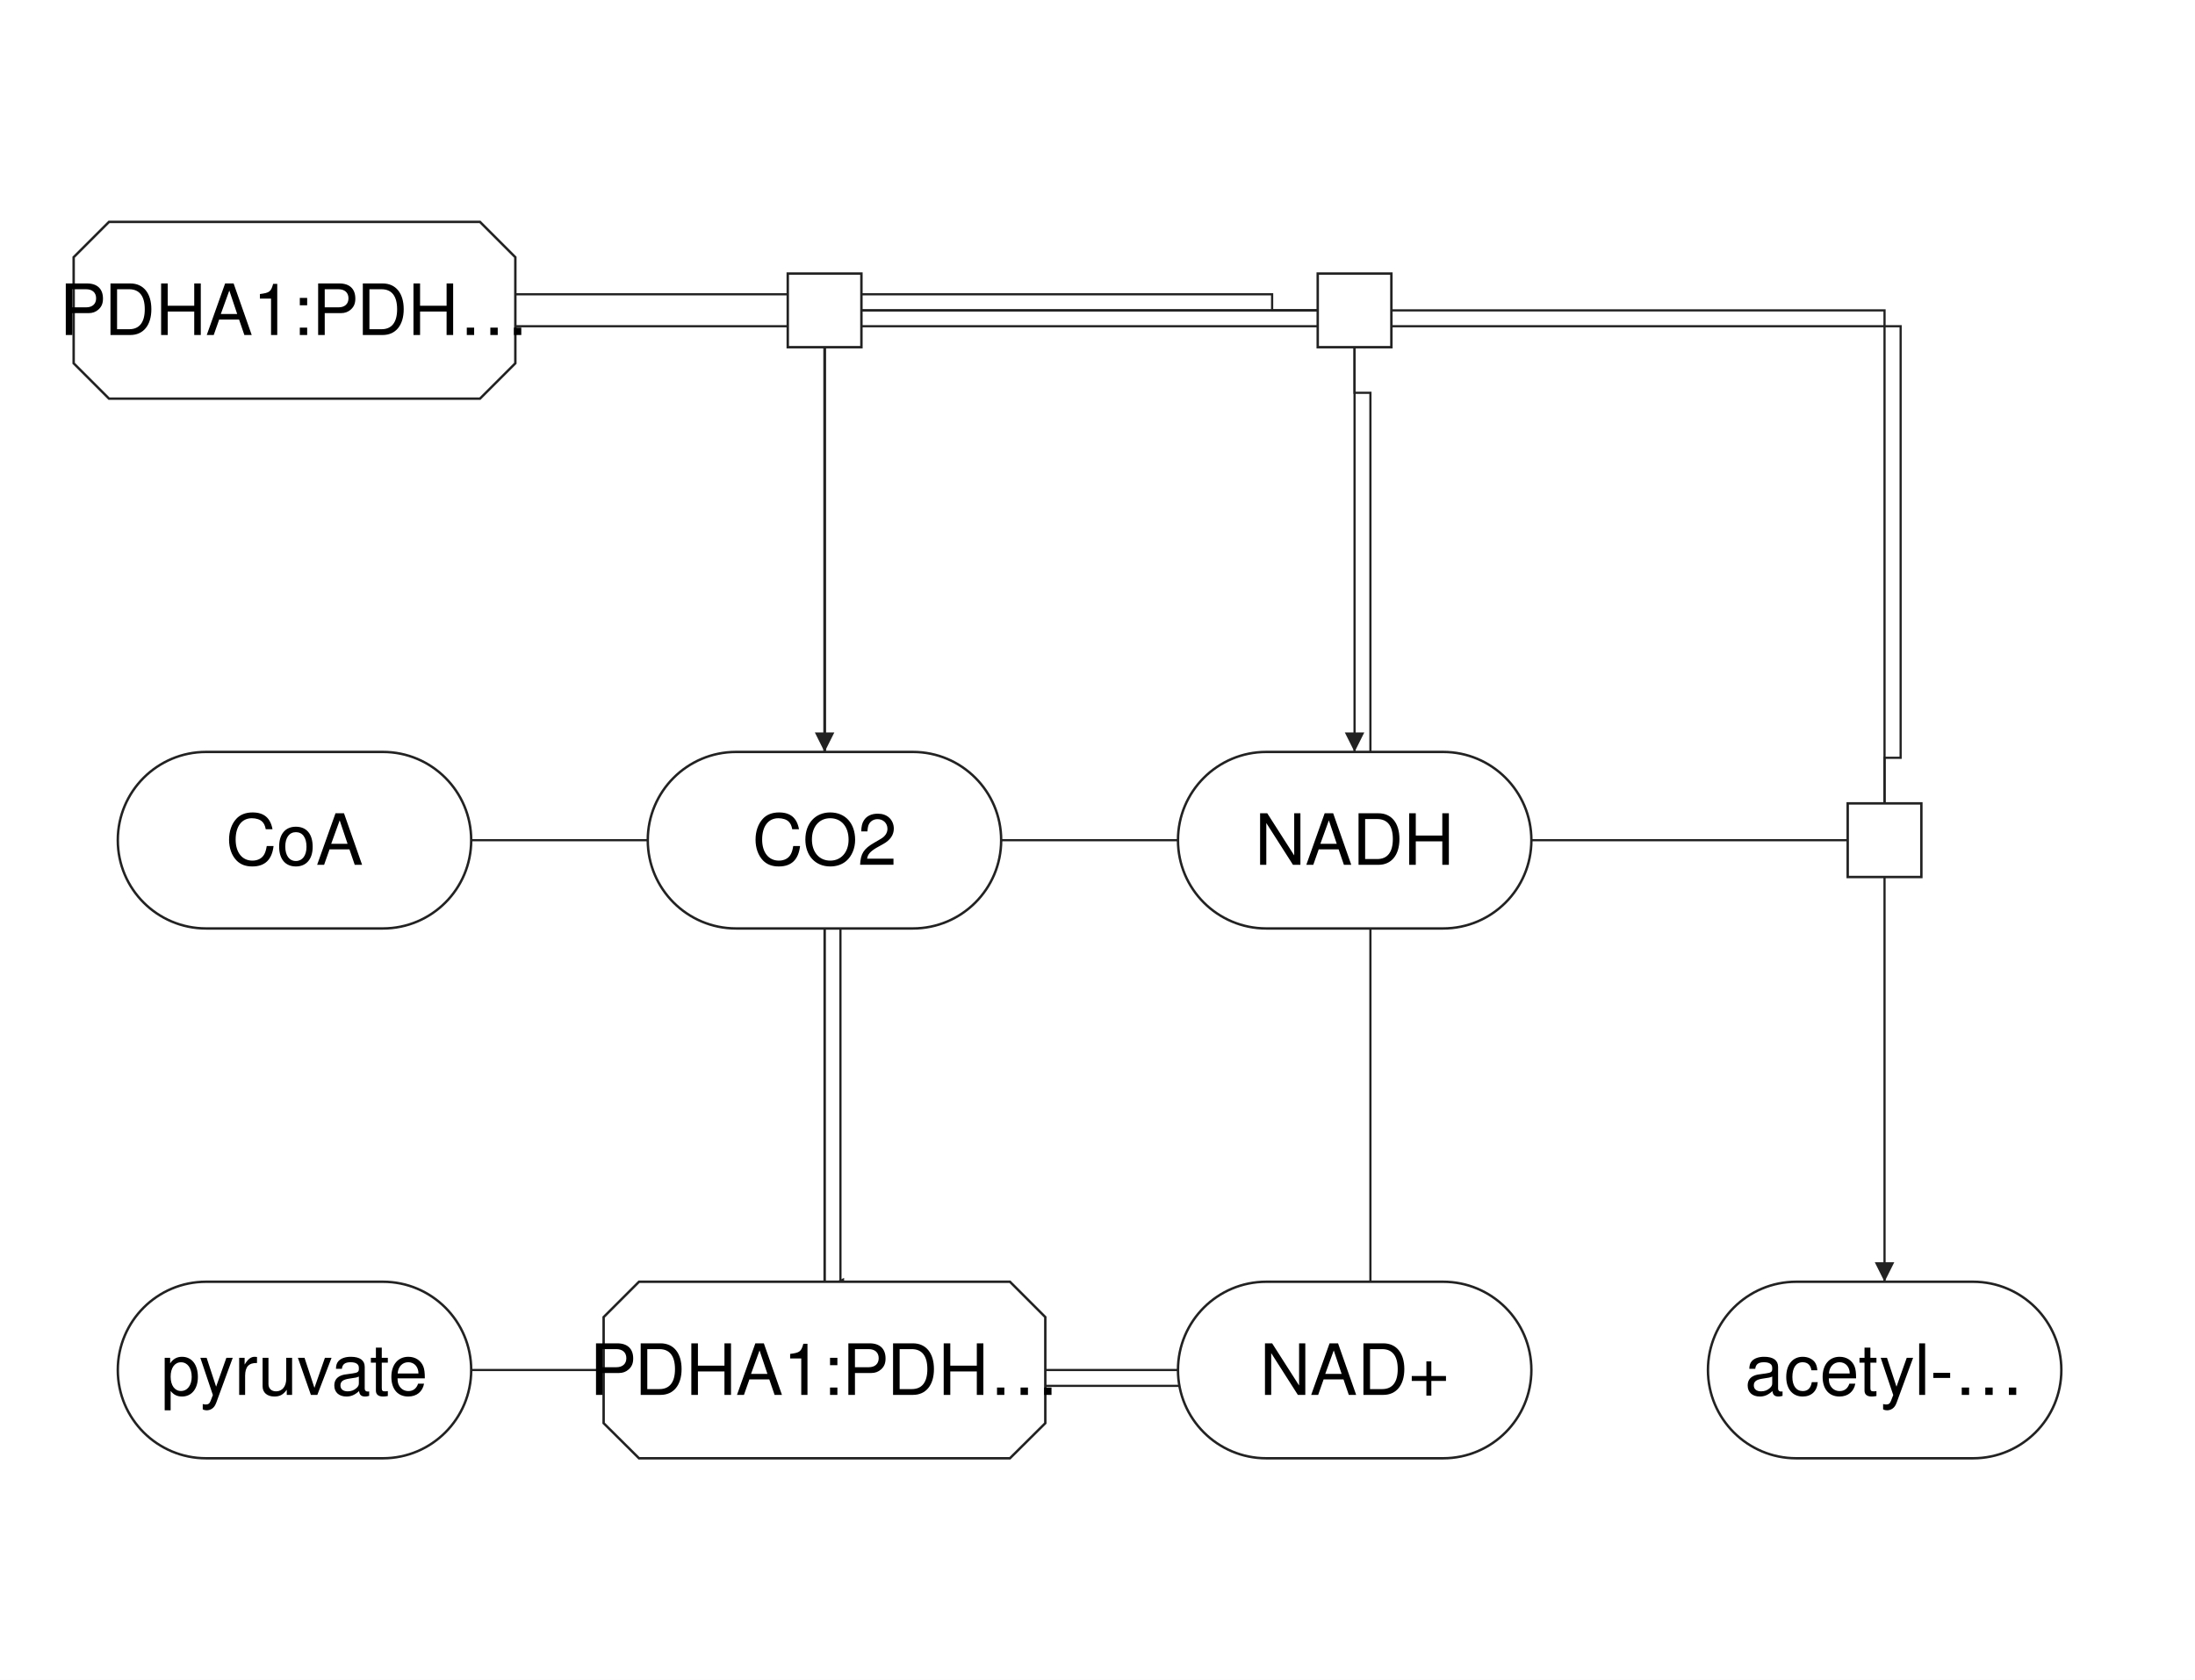
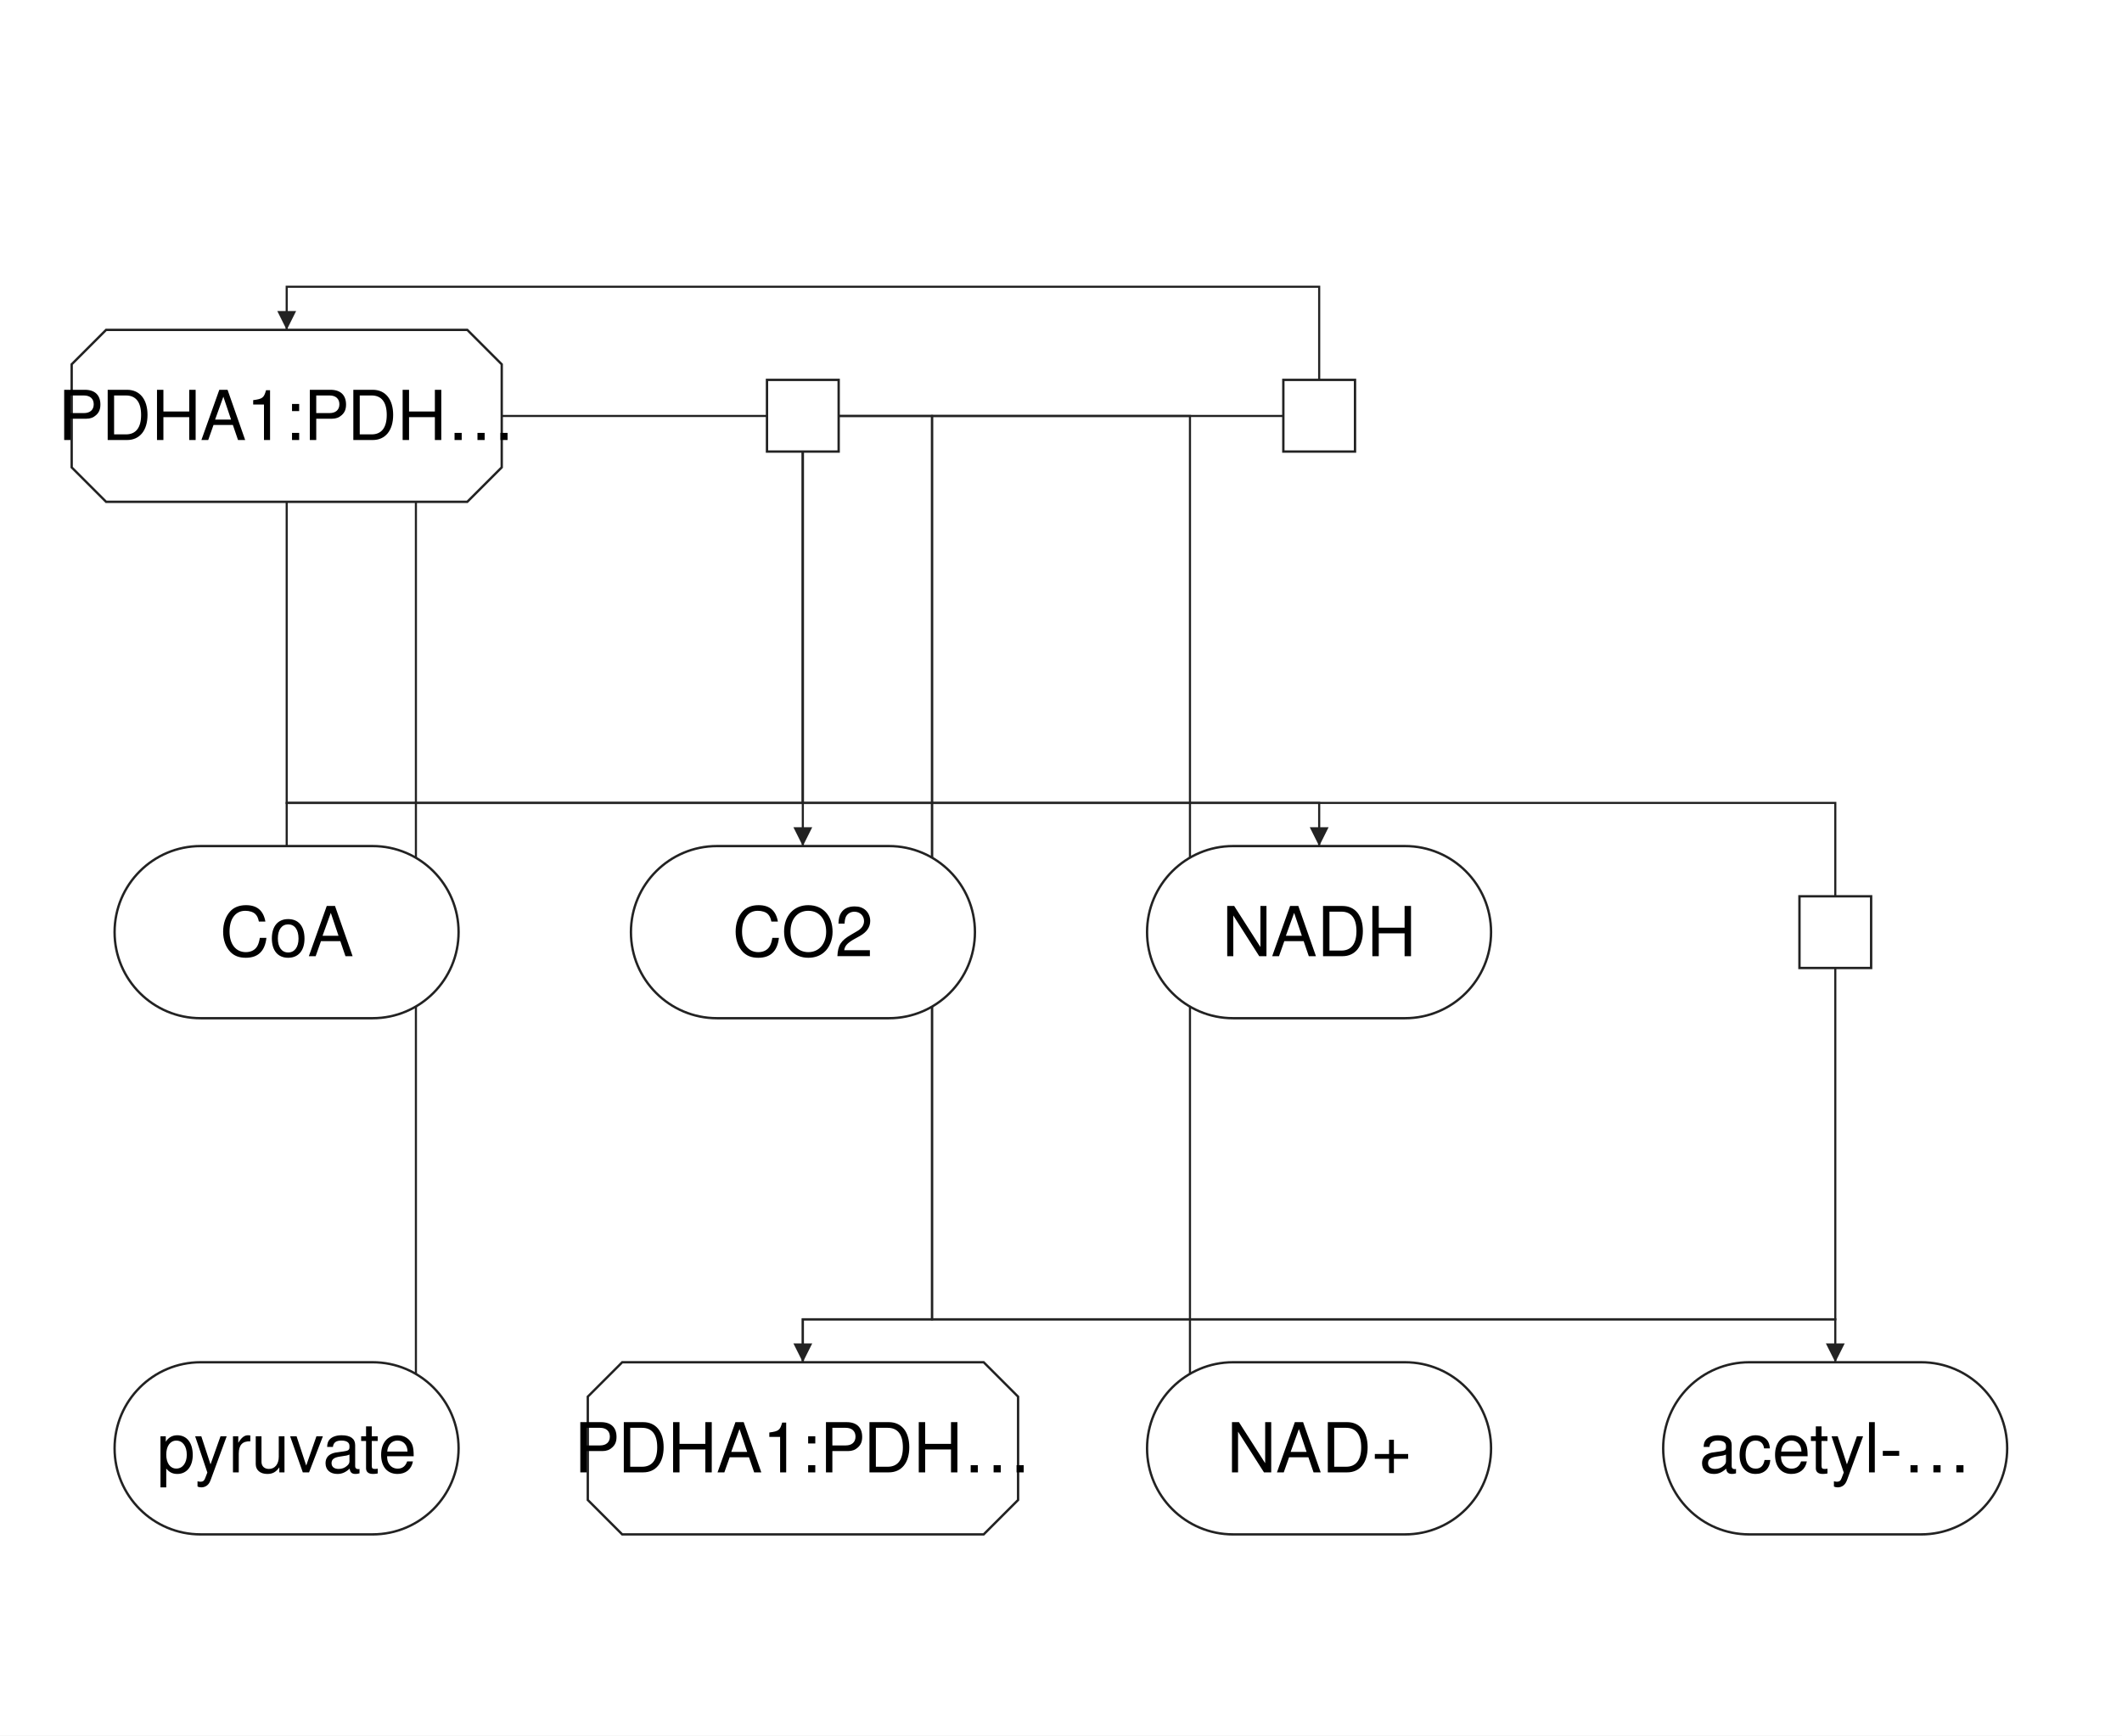
- <svg xmlns="http://www.w3.org/2000/svg" width="900" height="689" viewBox="0 0 900 689" font-family="Helvetica, Arial, sans-serif">
+ <svg xmlns="http://www.w3.org/2000/svg" width="900" height="736" viewBox="0 0 900 736" font-family="Helvetica, Arial, sans-serif">
  <defs>
    <marker id="production" viewBox="0 0 10 10" refX="10" refY="5" markerWidth="8.0" markerHeight="8.0" markerUnits="userSpaceOnUse" orient="auto">
      <path d="M0,0 L10,5 L0,10 z" fill="#222" />
    </marker>
    <marker id="stimulation" viewBox="0 0 11 10" refX="10" refY="5" markerWidth="8.8" markerHeight="8.0" markerUnits="userSpaceOnUse" orient="auto">
      <path d="M1,1 L10,5 L1,9 z" fill="#fff" stroke="#222" stroke-width="1.2" />
    </marker>
    <marker id="catalysis" viewBox="0 0 10 10" refX="9" refY="5" markerWidth="8.0" markerHeight="8.0" markerUnits="userSpaceOnUse" orient="auto">
      <circle cx="5" cy="5" r="4" fill="#fff" stroke="#222" stroke-width="1.2" />
    </marker>
    <marker id="inhibition" viewBox="0 0 4 10" refX="1" refY="5" markerWidth="3.2" markerHeight="8.0" markerUnits="userSpaceOnUse" orient="auto">
      <path d="M1,0 L1,10" stroke="#222" stroke-width="2" />
    </marker>
    <marker id="necessary-stimulation" viewBox="0 0 14 10" refX="13" refY="5" markerWidth="11.2" markerHeight="8.0" markerUnits="userSpaceOnUse" orient="auto">
      <path d="M1,0 L1,10" stroke="#222" stroke-width="1.6" />
      <path d="M4,1 L13,5 L4,9 z" fill="#fff" stroke="#222" stroke-width="1.2" />
    </marker>
    <marker id="modulation" viewBox="0 0 12 10" refX="11" refY="5" markerWidth="9.6" markerHeight="8.0" markerUnits="userSpaceOnUse" orient="auto">
      <path d="M1,5 L6,1 L11,5 L6,9 z" fill="#fff" stroke="#222" stroke-width="1.2" />
    </marker>
  </defs>
  <rect width="100%" height="100%" fill="#fff" />
-   <polyline points="193.2,561.9 338.1,561.9 338.1,142.4" fill="none" stroke="#222" stroke-width="0.9" />
-   <polyline points="154.5,127.3 154.5,127.3 154.5,133.8 779.3,133.8 779.3,310.8 772.7,310.8 772.7,329.5" fill="none" stroke="#222" stroke-width="0.9" />
-   <polyline points="371.9,561.9 371.9,561.9 371.9,568.4 561.9,568.4 561.9,161.1 555.4,161.1 555.4,142.4" fill="none" stroke="#222" stroke-width="0.9" />
-   <polyline points="193.2,344.6 338.1,344.6 338.1,142.4" fill="none" stroke="#222" stroke-width="0.9" />
-   <polyline points="483.0,561.9 338.1,561.9 338.1,142.4" fill="none" stroke="#222" stroke-width="0.9" />
-   <polyline points="353.2,127.3 772.7,127.3 772.7,525.7" fill="none" stroke="#222" stroke-width="0.9" marker-end="url(#production)" />
-   <polyline points="338.1,142.4 338.1,308.4" fill="none" stroke="#222" stroke-width="0.9" marker-end="url(#production)" />
-   <polyline points="353.2,127.3 555.4,127.3 555.4,308.4" fill="none" stroke="#222" stroke-width="0.9" marker-end="url(#production)" />
-   <polyline points="757.6,344.6 344.6,344.6 344.6,528.1 338.1,528.1 338.1,528.1" fill="none" stroke="#222" stroke-width="0.9" marker-end="url(#production)" />
-   <polyline points="540.3,127.3 521.6,127.3 521.6,120.7 154.5,120.7 154.5,127.3 154.5,127.3" fill="none" stroke="#222" stroke-width="0.9" marker-end="url(#production)" />
-   <rect x="48.3" y="525.7" width="144.9" height="72.4" rx="36.2" fill="#fff" stroke="#222" stroke-width="1" />
-   <text x="120.7" y="572.1" font-size="29.0" text-anchor="middle">pyruvate</text>
-   <rect x="700.3" y="525.7" width="144.9" height="72.4" rx="36.2" fill="#fff" stroke="#222" stroke-width="1" />
-   <text x="772.7" y="572.1" font-size="29.0" text-anchor="middle">acetyl-…</text>
-   <polygon points="44.7,91.0 196.8,91.0 211.3,105.5 211.3,149.0 196.8,163.5 44.7,163.5 30.2,149.0 30.2,105.5" fill="#fff" stroke="#222" stroke-width="1" />
-   <text x="120.7" y="137.4" font-size="29.0" text-anchor="middle">PDHA1:PDH…</text>
-   <polygon points="262.0,525.7 414.1,525.7 428.6,540.2 428.6,583.7 414.1,598.1 262.0,598.1 247.5,583.7 247.5,540.2" fill="#fff" stroke="#222" stroke-width="1" />
-   <text x="338.1" y="572.1" font-size="29.0" text-anchor="middle">PDHA1:PDH…</text>
-   <rect x="48.3" y="308.4" width="144.9" height="72.4" rx="36.2" fill="#fff" stroke="#222" stroke-width="1" />
-   <text x="120.7" y="354.7" font-size="29.0" text-anchor="middle">CoA</text>
-   <rect x="483.0" y="525.7" width="144.9" height="72.4" rx="36.2" fill="#fff" stroke="#222" stroke-width="1" />
-   <text x="555.4" y="572.1" font-size="29.0" text-anchor="middle">NAD+</text>
-   <rect x="265.6" y="308.4" width="144.9" height="72.4" rx="36.2" fill="#fff" stroke="#222" stroke-width="1" />
-   <text x="338.1" y="354.7" font-size="29.0" text-anchor="middle">CO2</text>
-   <rect x="483.0" y="308.4" width="144.9" height="72.4" rx="36.2" fill="#fff" stroke="#222" stroke-width="1" />
-   <text x="555.4" y="354.7" font-size="29.0" text-anchor="middle">NADH</text>
-   <rect x="323.0" y="112.2" width="30.2" height="30.2" fill="#fff" stroke="#222" stroke-width="1" />
-   <rect x="757.6" y="329.5" width="30.2" height="30.2" fill="#fff" stroke="#222" stroke-width="1" />
-   <rect x="540.3" y="112.2" width="30.2" height="30.2" fill="#fff" stroke="#222" stroke-width="1" />
+   <polyline points="176.4,614.2 176.4,614.2 176.4,176.4 325.3,176.4" fill="none" stroke="#222" stroke-width="0.9" />
+   <polyline points="121.6,212.8 121.6,340.5 778.4,340.5 778.4,380.1" fill="none" stroke="#222" stroke-width="0.9" />
+   <polyline points="340.5,577.7 340.5,559.5 395.3,559.5 395.3,176.4 544.3,176.4" fill="none" stroke="#222" stroke-width="0.9" />
+   <polyline points="121.6,358.8 121.6,340.5 340.5,340.5 340.5,191.6" fill="none" stroke="#222" stroke-width="0.9" />
+   <polyline points="504.7,614.2 504.7,614.2 504.7,176.4 355.7,176.4" fill="none" stroke="#222" stroke-width="0.9" />
+   <polyline points="355.7,176.4 395.3,176.4 395.3,559.5 778.4,559.5 778.4,577.7" fill="none" stroke="#222" stroke-width="0.9" marker-end="url(#production)" />
+   <polyline points="340.5,191.6 340.5,358.8" fill="none" stroke="#222" stroke-width="0.9" marker-end="url(#production)" />
+   <polyline points="340.5,191.6 340.5,340.5 559.5,340.5 559.5,358.8" fill="none" stroke="#222" stroke-width="0.9" marker-end="url(#production)" />
+   <polyline points="778.4,410.5 778.4,559.5 340.5,559.5 340.5,577.7" fill="none" stroke="#222" stroke-width="0.9" marker-end="url(#production)" />
+   <polyline points="559.5,161.1 559.5,121.6 121.6,121.6 121.6,139.9" fill="none" stroke="#222" stroke-width="0.9" marker-end="url(#production)" />
+   <rect x="48.6" y="577.7" width="145.9" height="73.0" rx="36.5" fill="#fff" stroke="#222" stroke-width="1" />
+   <text x="121.6" y="624.4" font-size="29.2" text-anchor="middle">pyruvate</text>
+   <rect x="705.4" y="577.7" width="145.9" height="73.0" rx="36.5" fill="#fff" stroke="#222" stroke-width="1" />
+   <text x="778.4" y="624.4" font-size="29.2" text-anchor="middle">acetyl-…</text>
+   <polygon points="45.0,139.9 198.2,139.9 212.8,154.5 212.8,198.2 198.2,212.8 45.0,212.8 30.4,198.2 30.4,154.5" fill="#fff" stroke="#222" stroke-width="1" />
+   <text x="121.6" y="186.6" font-size="29.2" text-anchor="middle">PDHA1:PDH…</text>
+   <polygon points="263.9,577.7 417.2,577.7 431.8,592.3 431.8,636.1 417.2,650.7 263.9,650.7 249.3,636.1 249.3,592.3" fill="#fff" stroke="#222" stroke-width="1" />
+   <text x="340.5" y="624.4" font-size="29.2" text-anchor="middle">PDHA1:PDH…</text>
+   <rect x="48.6" y="358.8" width="145.9" height="73.0" rx="36.5" fill="#fff" stroke="#222" stroke-width="1" />
+   <text x="121.6" y="405.5" font-size="29.2" text-anchor="middle">CoA</text>
+   <rect x="486.5" y="577.7" width="145.9" height="73.0" rx="36.5" fill="#fff" stroke="#222" stroke-width="1" />
+   <text x="559.5" y="624.4" font-size="29.2" text-anchor="middle">NAD+</text>
+   <rect x="267.6" y="358.8" width="145.9" height="73.0" rx="36.5" fill="#fff" stroke="#222" stroke-width="1" />
+   <text x="340.5" y="405.5" font-size="29.2" text-anchor="middle">CO2</text>
+   <rect x="486.5" y="358.8" width="145.9" height="73.0" rx="36.5" fill="#fff" stroke="#222" stroke-width="1" />
+   <text x="559.5" y="405.5" font-size="29.2" text-anchor="middle">NADH</text>
+   <rect x="325.3" y="161.1" width="30.4" height="30.4" fill="#fff" stroke="#222" stroke-width="1" />
+   <rect x="763.2" y="380.1" width="30.4" height="30.4" fill="#fff" stroke="#222" stroke-width="1" />
+   <rect x="544.3" y="161.1" width="30.4" height="30.4" fill="#fff" stroke="#222" stroke-width="1" />
</svg>
